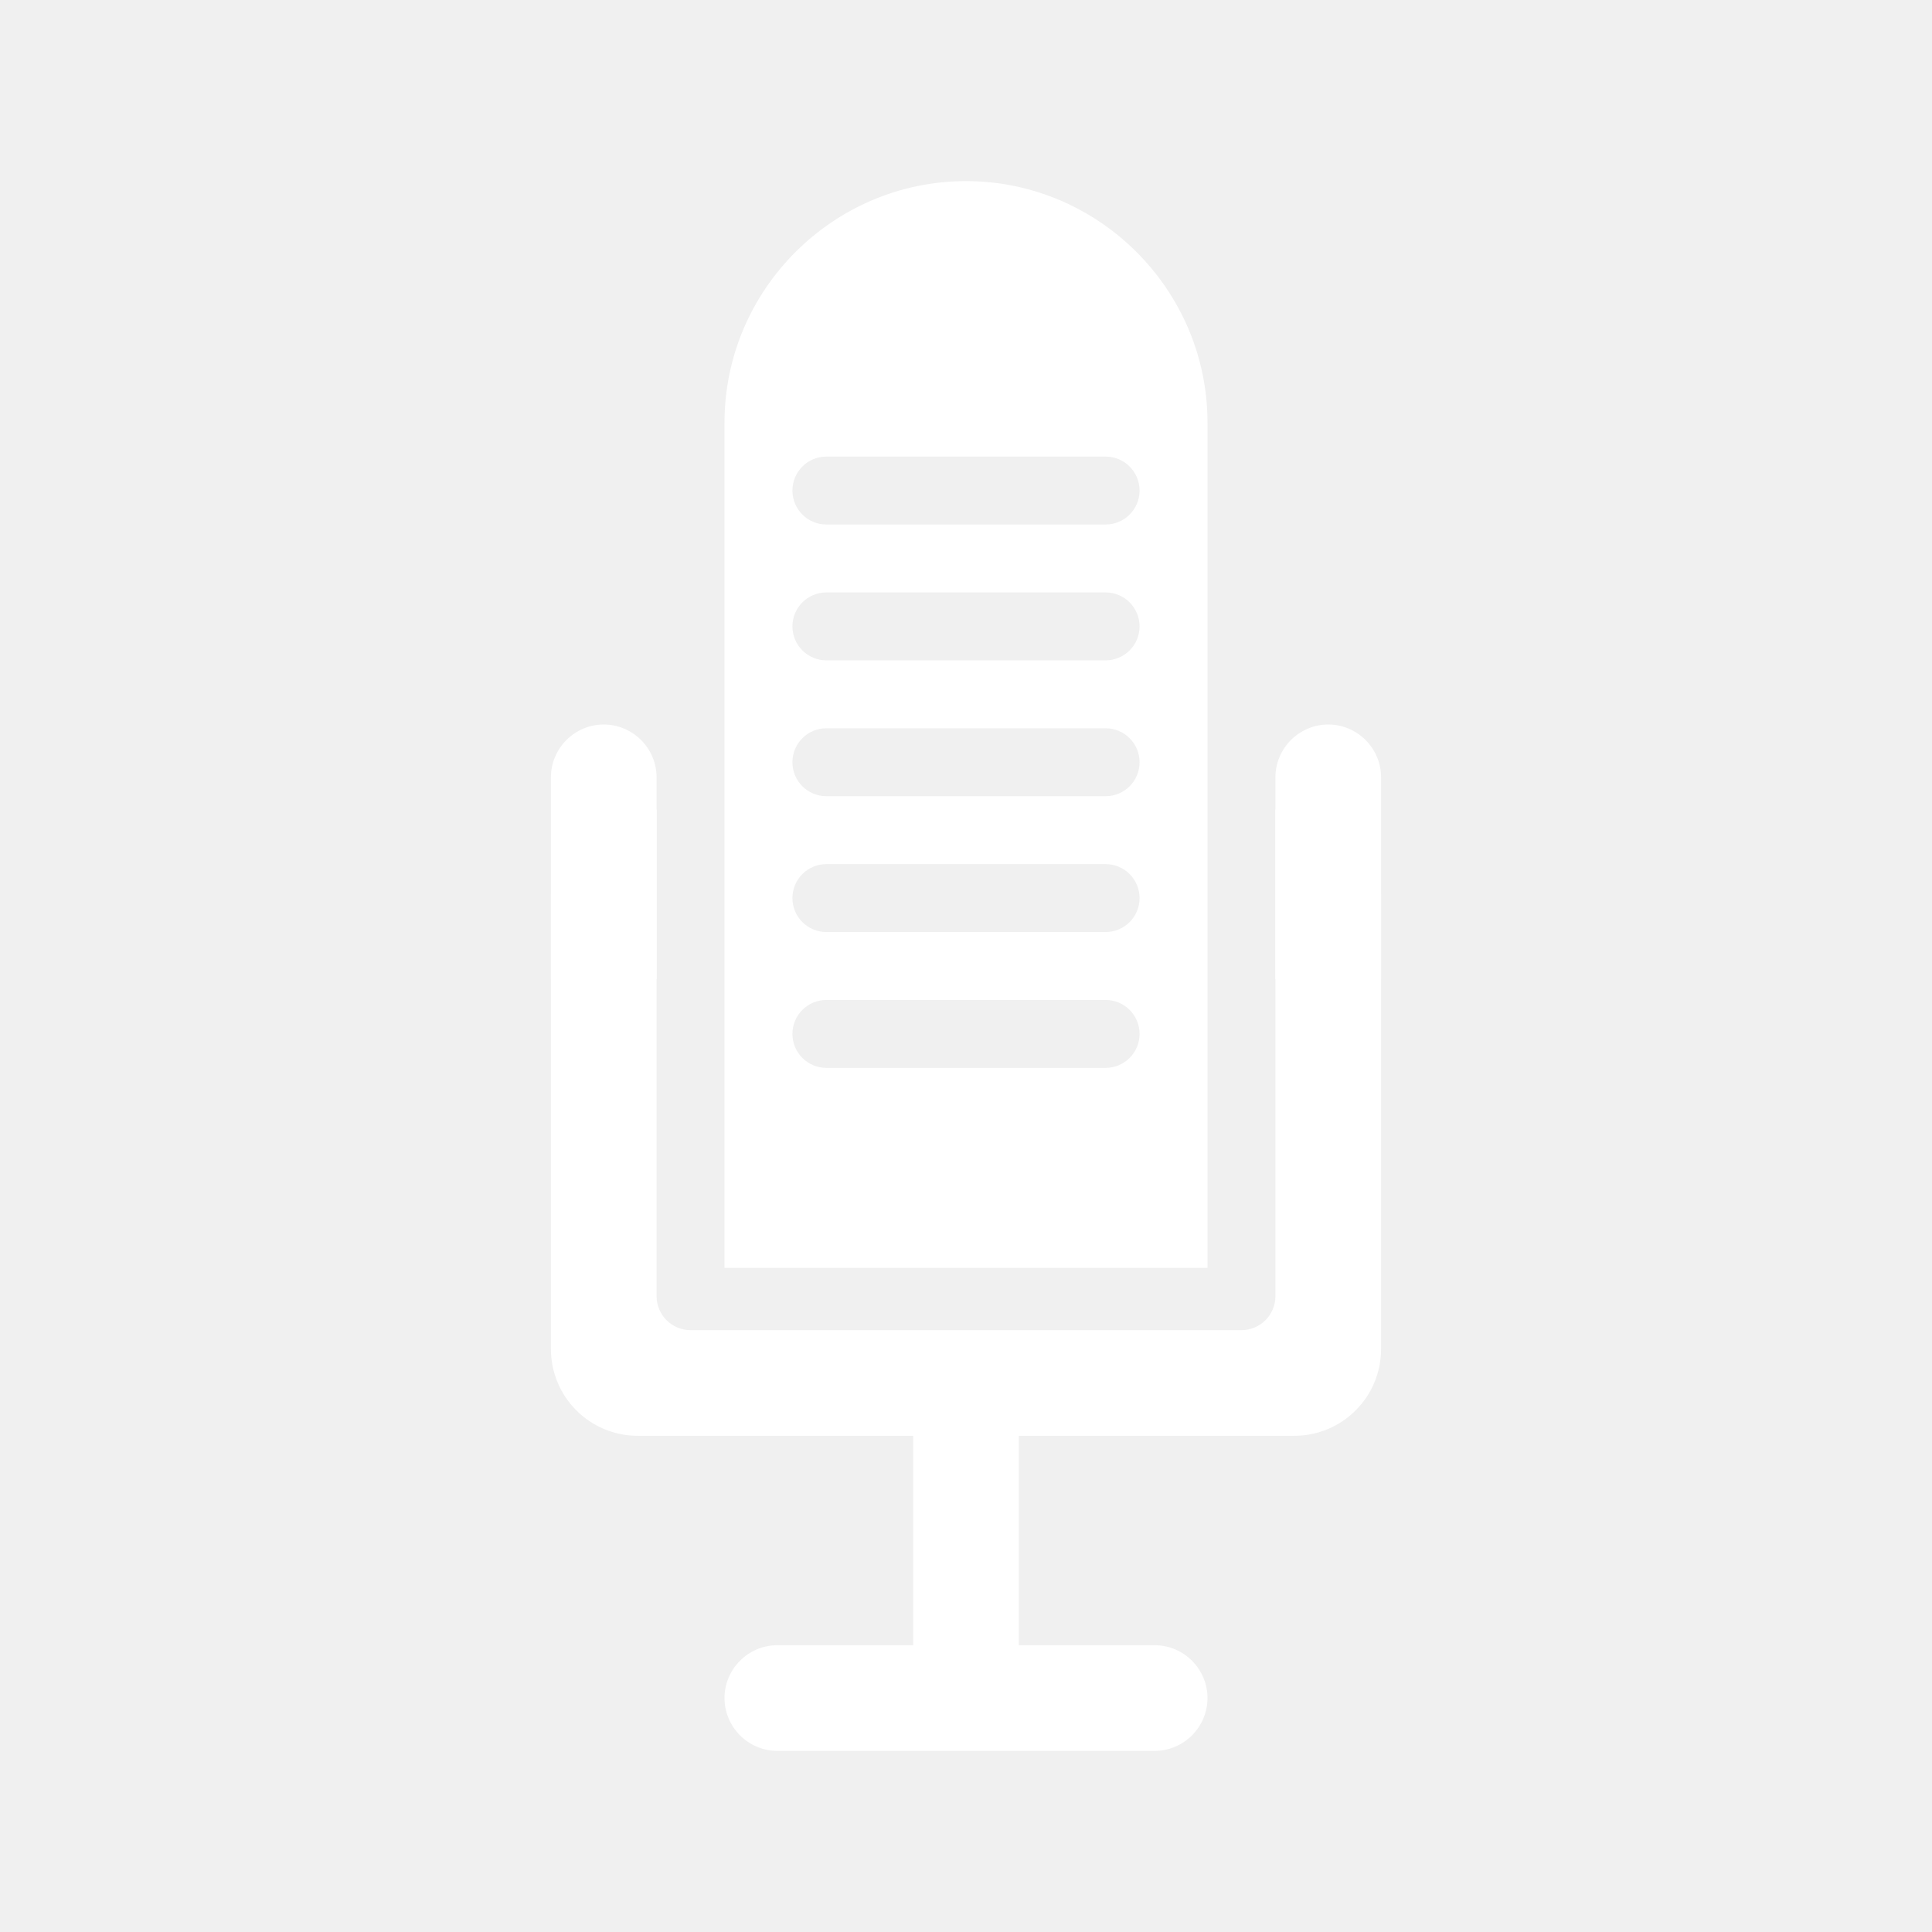
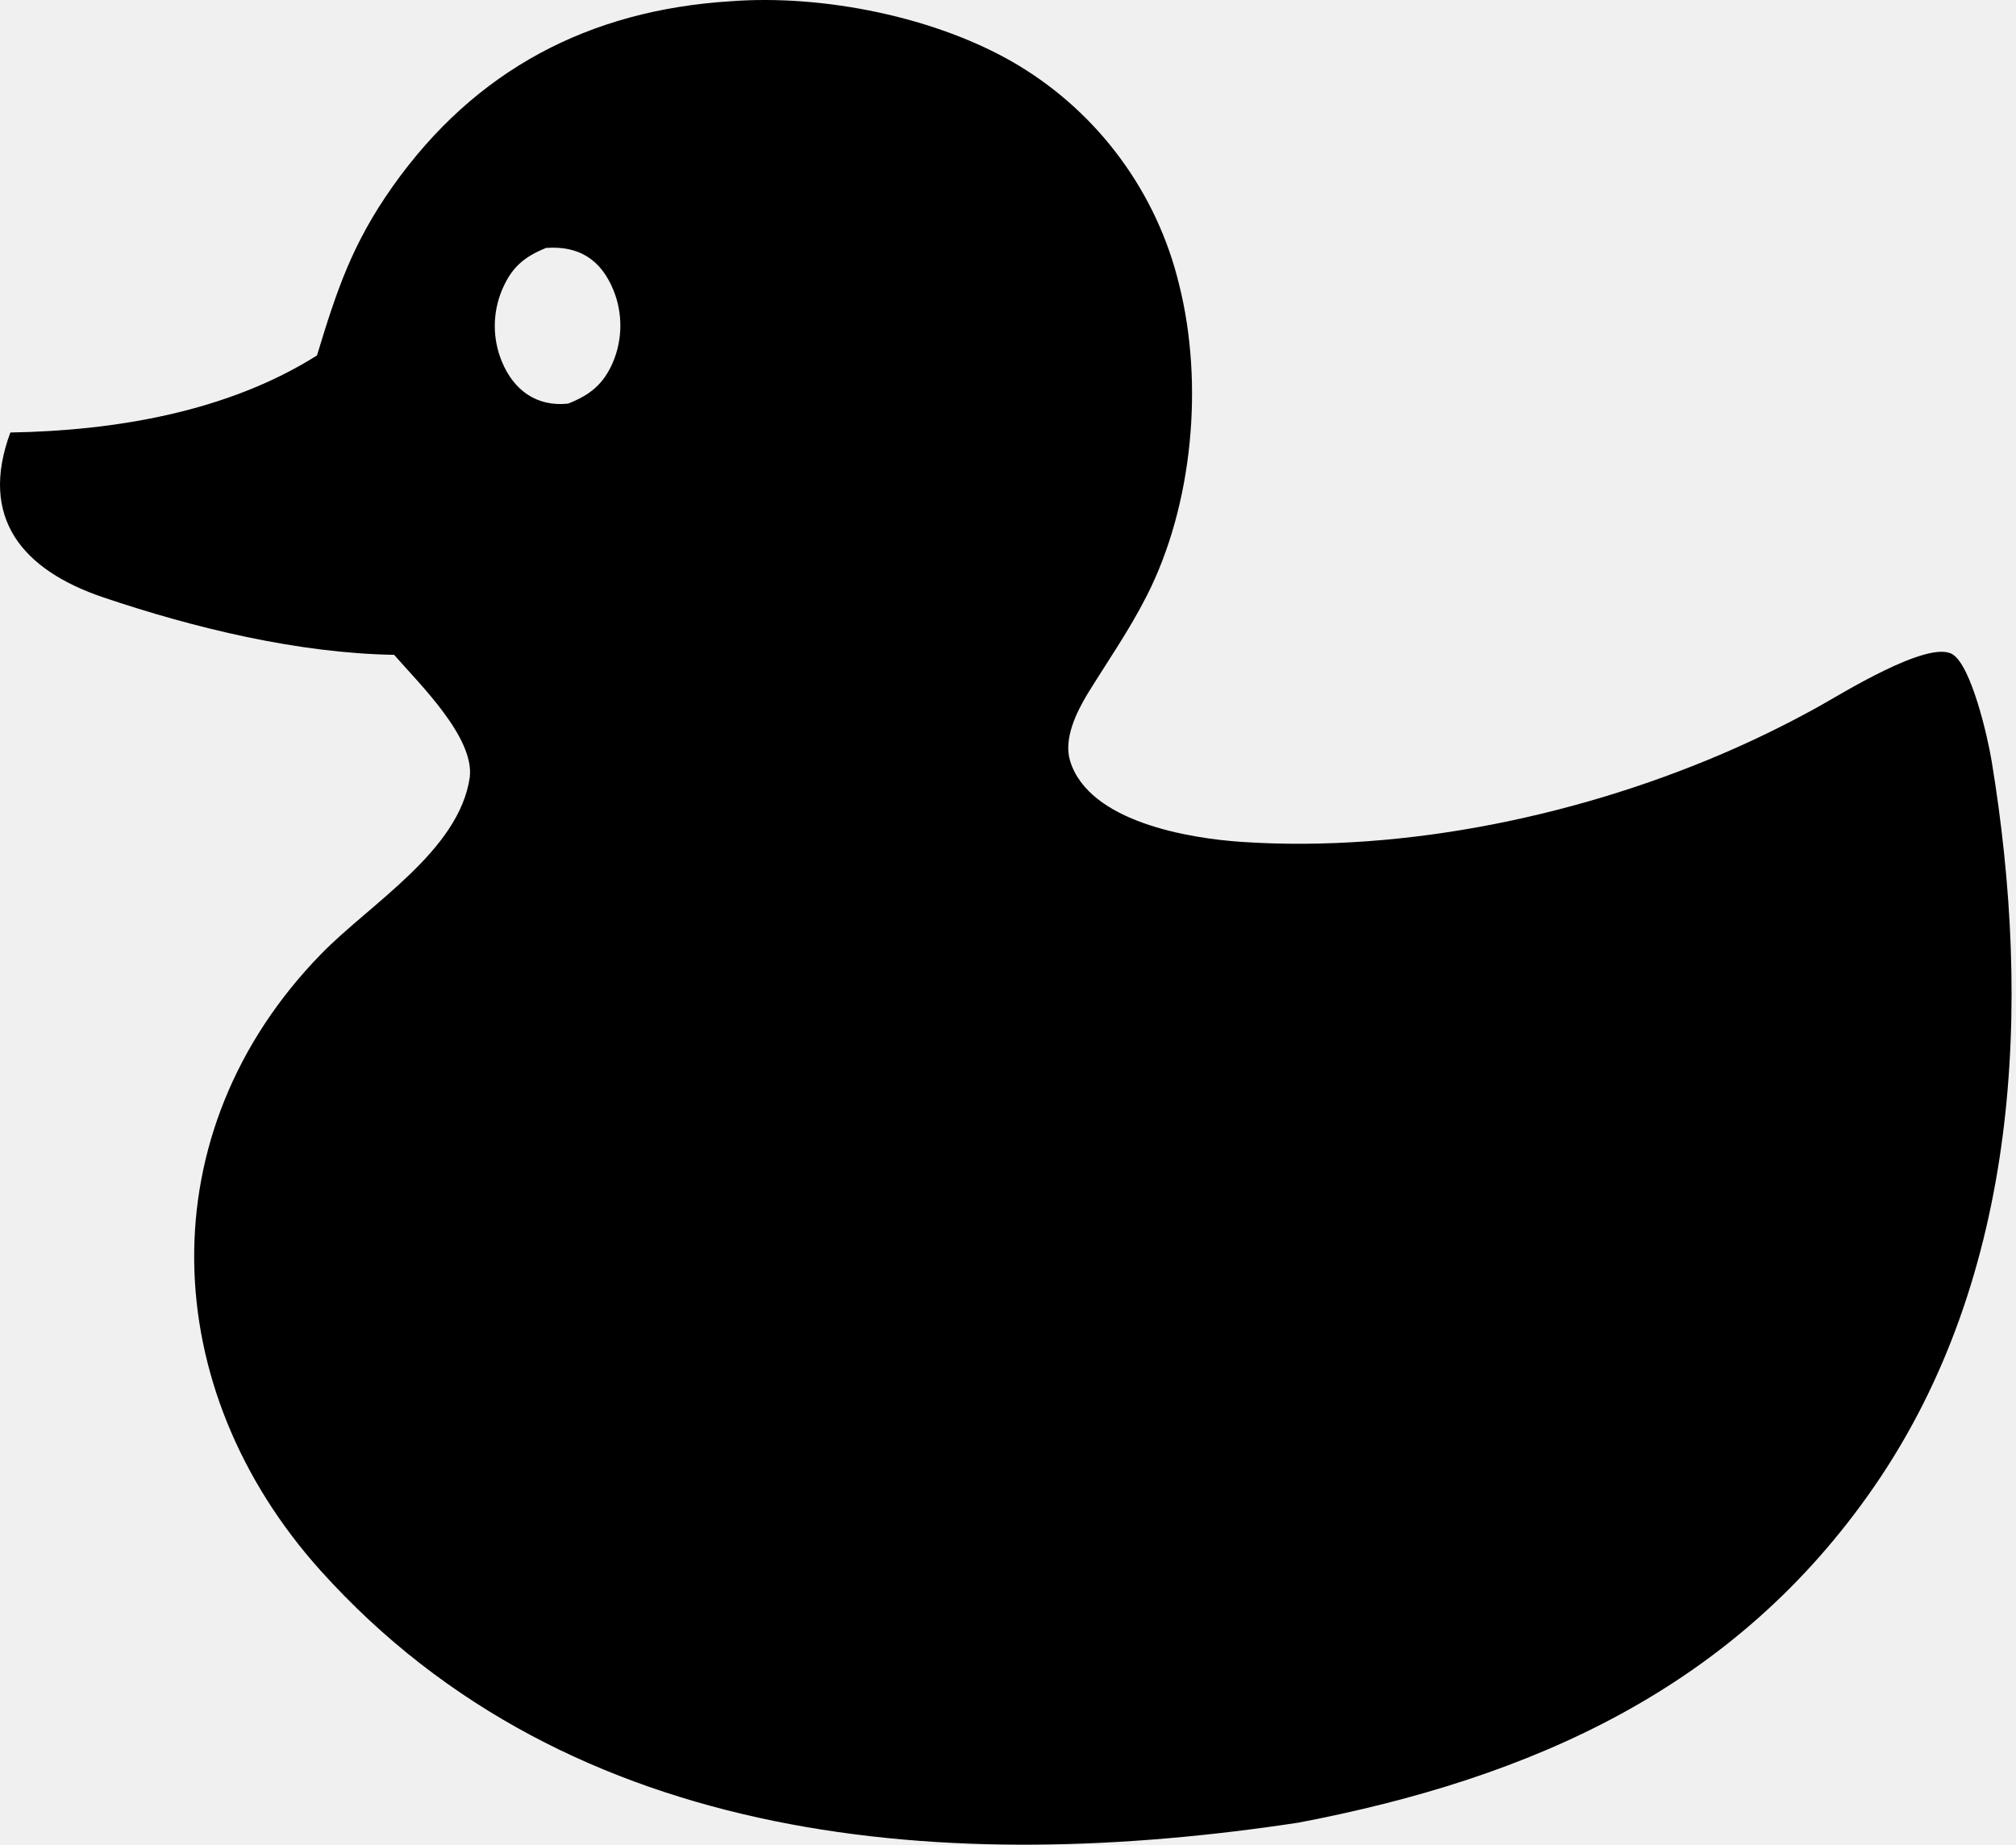
- <svg xmlns="http://www.w3.org/2000/svg" width="1024" height="1024" viewBox="0 0 1024 1024" fill="none">
-   <path d="M512 96C582.4 96 640 153.6 640 224V672H384V224C384 153.6 441.6 96 512 96ZM438 530C428.059 530 420 538.059 420 548C420 557.941 428.059 566 438 566H586C595.941 566 604 557.941 604 548C604 538.059 595.941 530 586 530H438ZM438 458C428.059 458 420 466.059 420 476C420 485.941 428.059 494 438 494H586C595.941 494 604 485.941 604 476C604 466.059 595.941 458 586 458H438ZM438 386C428.059 386 420 394.059 420 404C420 413.941 428.059 422 438 422H586C595.941 422 604 413.941 604 404C604 394.059 595.941 386 586 386H438ZM438 314C428.059 314 420 322.059 420 332C420 341.941 428.059 350 438 350H586C595.941 350 604 341.941 604 332C604 322.059 595.941 314 586 314H438ZM438 242C428.059 242 420 250.059 420 260C420 269.941 428.059 278 438 278H586C595.941 278 604 269.941 604 260C604 250.059 595.941 242 586 242H438Z" fill="white" />
-   <path d="M686 429C711.405 429 732 449.595 732 475V715C732 740.405 711.405 761 686 761H338C312.595 761 292 740.405 292 715V475C292 449.595 312.595 429 338 429H348V687C348 696.941 356.059 705 366 705H658C667.941 705 676 696.941 676 687V429H686Z" fill="white" />
-   <path d="M567.985 743C558.873 745.112 549.531 746.784 540 748V872H612C627.4 872 640 884.6 640 900C640 915.4 627.4 928 612 928H412C396.6 928 384 915.4 384 900C384 884.6 396.6 872 412 872H484V743H567.985ZM320 384C335.4 384 348 396.6 348 412V519H292V412C292 396.6 304.6 384 320 384ZM704 384C719.4 384 732 396.6 732 412V519H676V412C676 396.6 688.6 384 704 384Z" fill="white" />
+ <svg xmlns="http://www.w3.org/2000/svg" width="306" height="280" viewBox="0 0 306 280" fill="none">
+   <path d="M110.806 0.198C124.845 -0.894 142.248 2.563 154.426 9.828C166.776 17.217 175.631 29.269 178.991 43.263C182.728 58.21 181.076 76.638 174.069 90.422C171.342 95.785 168.158 100.303 165.032 105.386C163.356 108.19 161.394 112.187 162.437 115.535C165.306 124.747 180.411 127.256 188.546 127.796C213.544 129.453 240.739 123.649 263.538 113.495C267.778 111.602 271.933 109.527 275.996 107.275C279.253 105.478 292.698 97.043 296.371 99.32C299.23 101.093 301.701 111.859 302.298 115.49C308.426 152.66 306.554 193.533 284.556 225.528C263.371 256.328 232.381 269.918 197.091 276.658C144.609 284.62 86.742 280.77 48.66 238.4C23.824 210.768 22.31 171.918 48.749 144.798C56.221 137.134 69.7 129.134 71.306 117.976C72.016 111.914 63.719 103.869 59.824 99.398C45.221 99.15 29.451 95.33 15.661 90.668C3.415 86.527 -3.238 78.622 1.574 65.649C17.408 65.38 34.505 62.539 48.115 53.952C51.135 43.974 53.486 36.956 59.596 28.311C72.118 10.594 89.431 1.555 110.806 0.198ZM93.117 44.051C91.198 39.364 87.846 37.276 82.878 37.633C79.522 39.006 77.651 40.57 76.191 44.035C74.739 47.515 74.739 51.431 76.19 54.911C77.988 59.257 81.485 61.778 86.241 61.264C89.538 59.955 91.593 58.347 93.047 54.962C94.509 51.476 94.533 47.555 93.117 44.051Z" fill="black" />
</svg>
